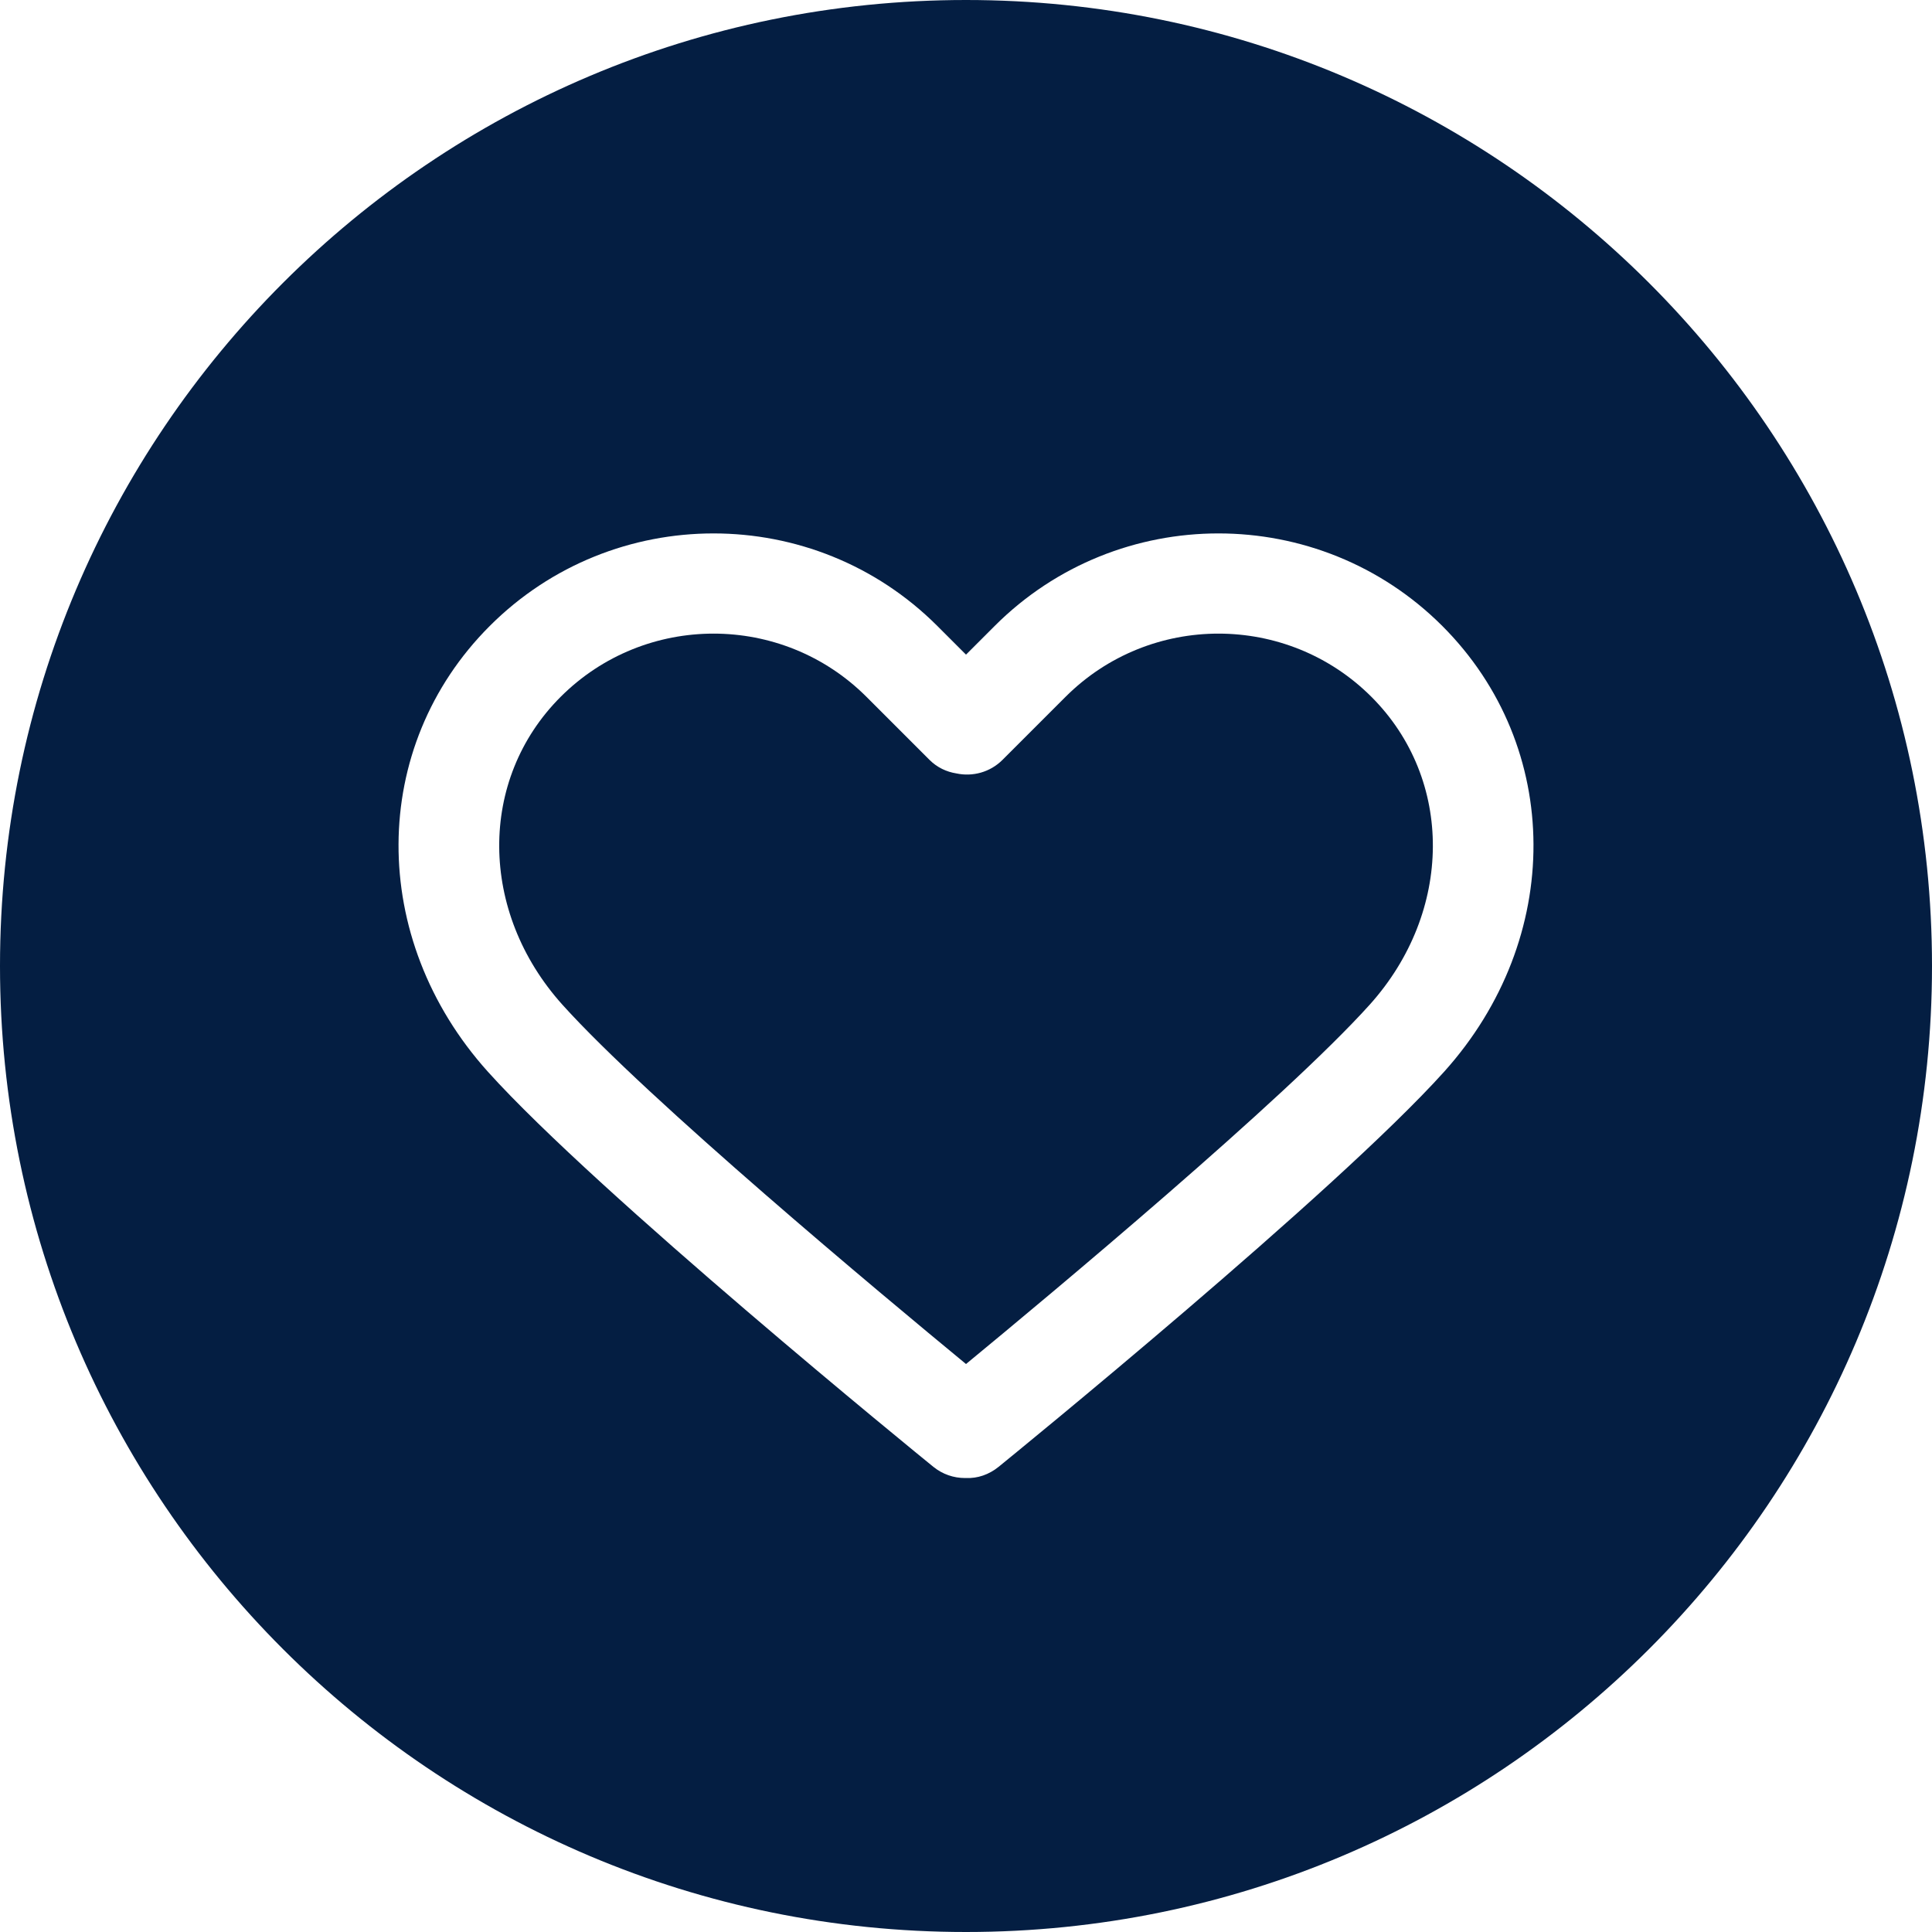
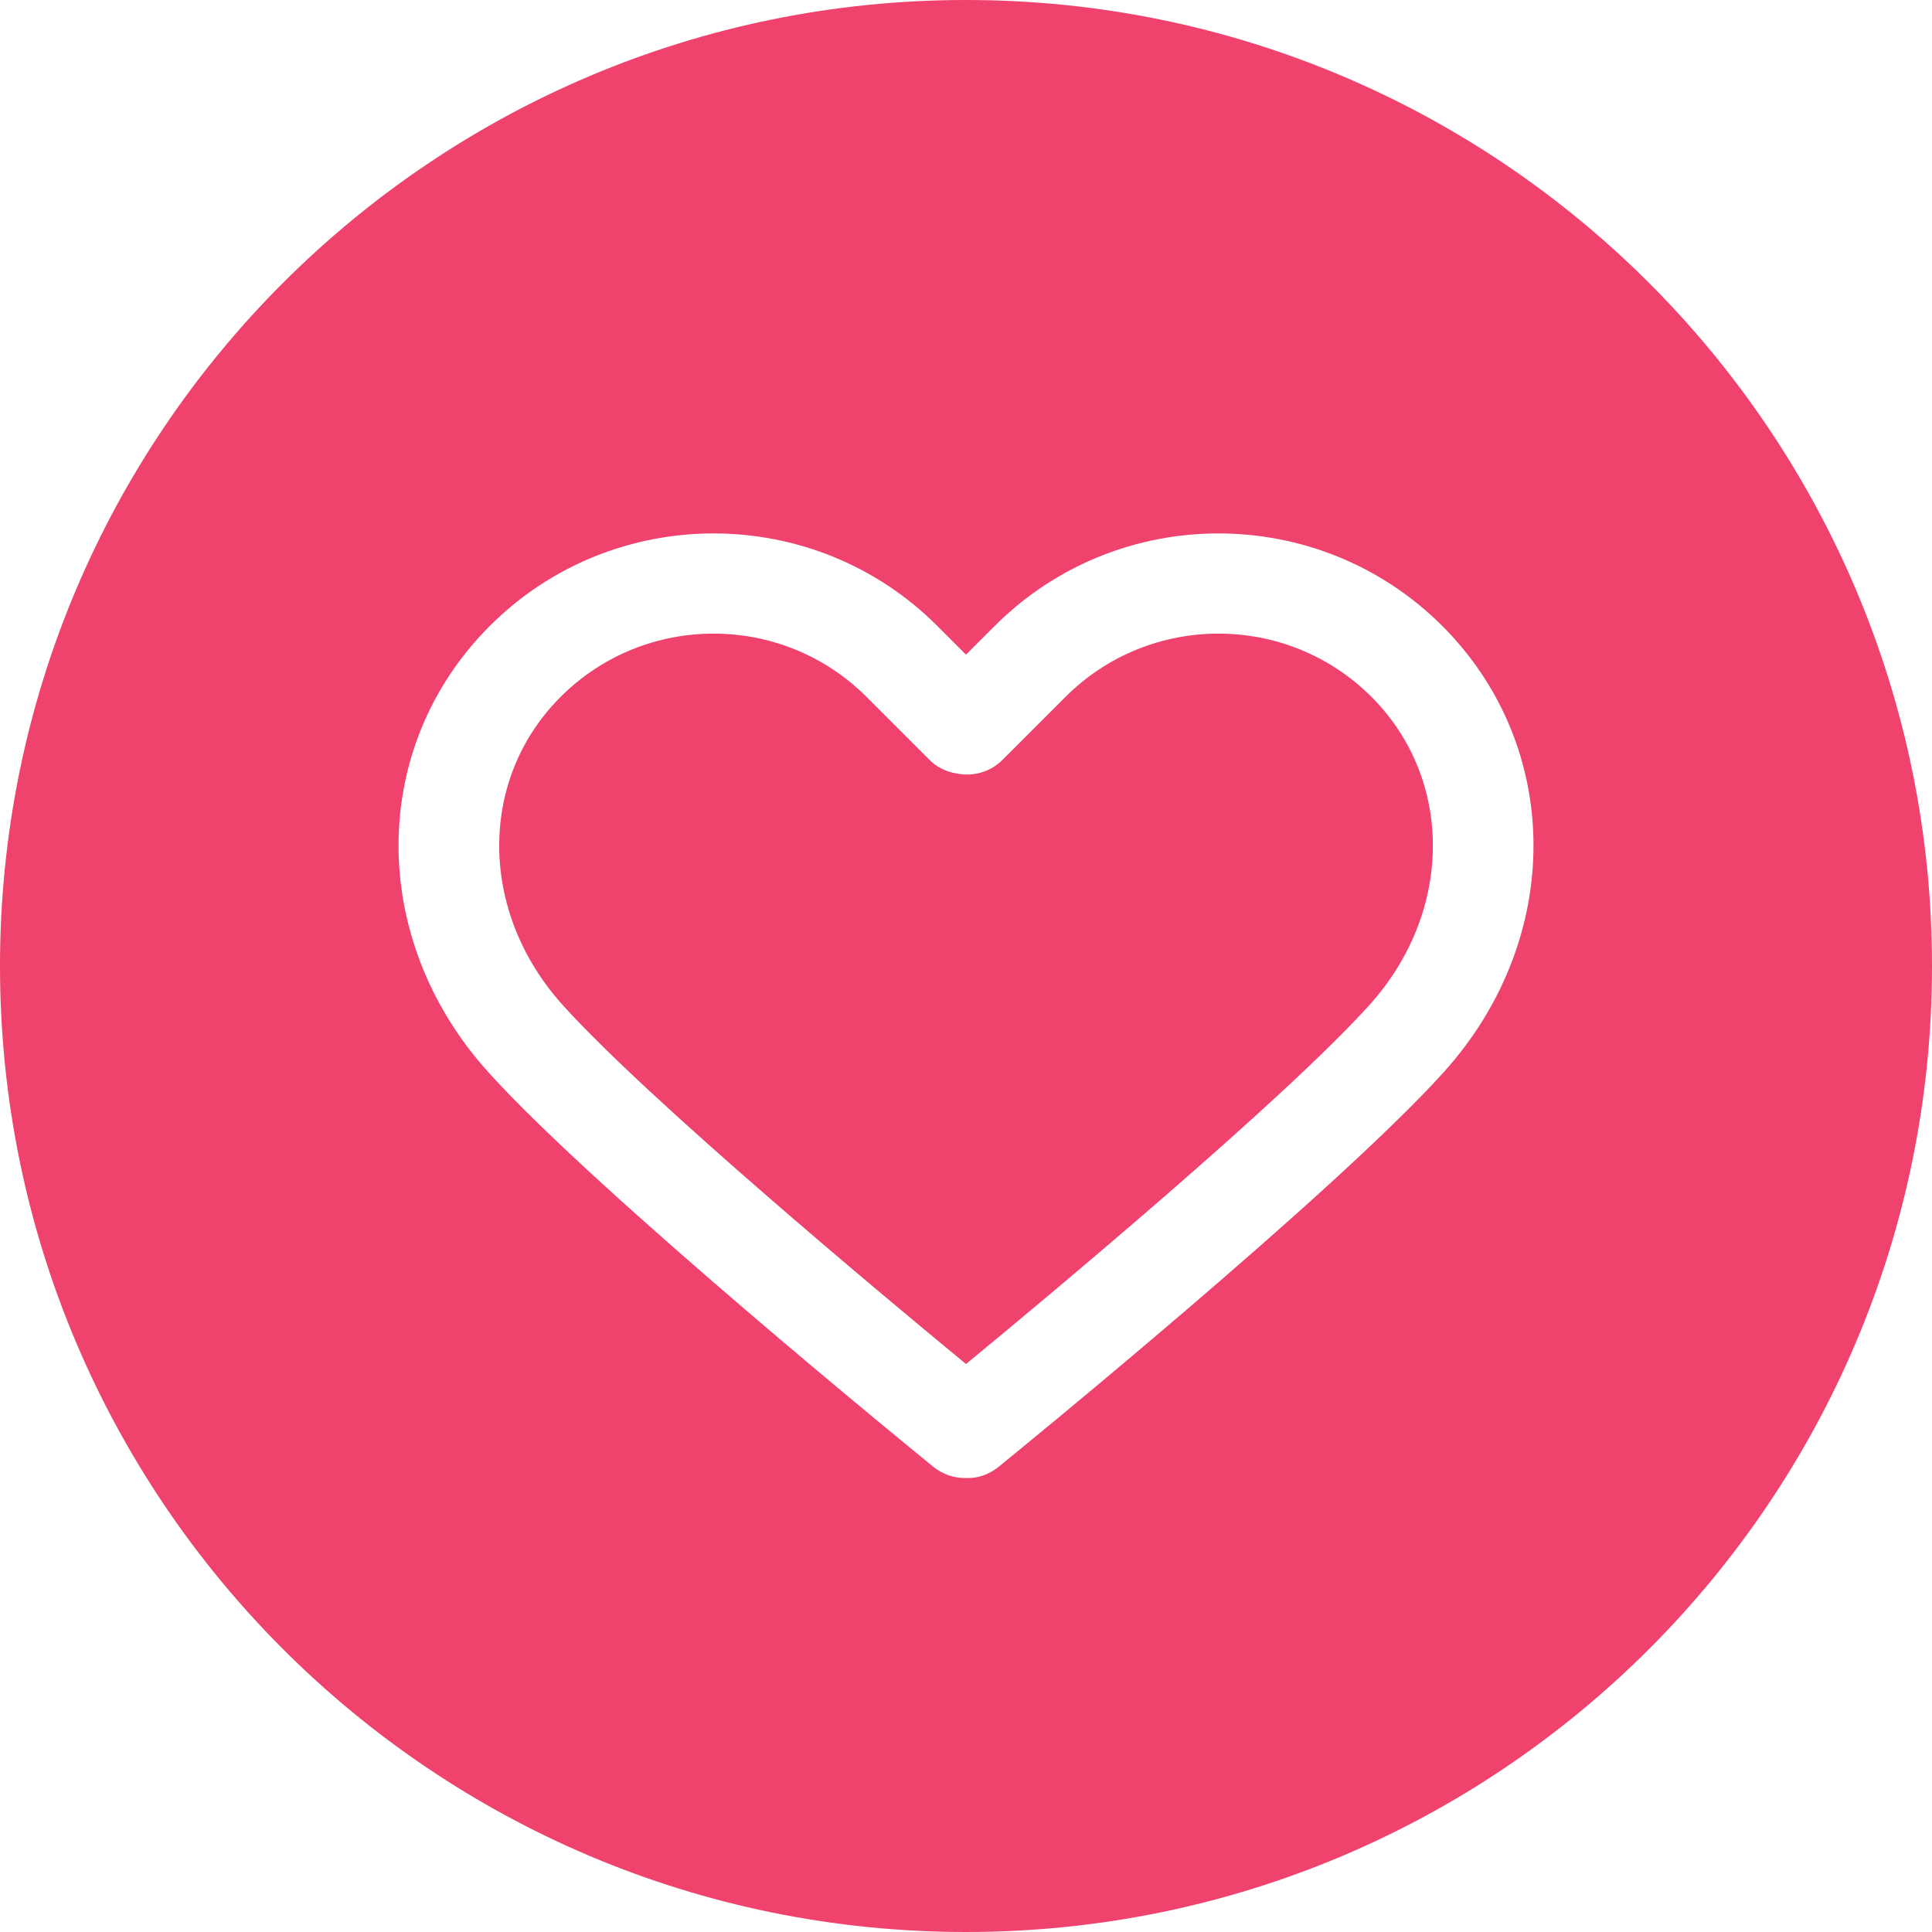
- <svg xmlns="http://www.w3.org/2000/svg" version="1.1" id="Layer_1" x="0px" y="0px" viewBox="0 0 299.995 299.995" style="enable-background:new 0 0 299.995 299.995;" xml:space="preserve" class="">
+ <svg xmlns="http://www.w3.org/2000/svg" version="1.1" id="Layer_1" x="0px" y="0px" viewBox="0 0 299.995 299.995" style="enable-background:new 0 0 299.995 299.995;" xml:space="preserve" width="512px" height="512px" class="">
  <g>
    <g>
      <g>
        <g>
-           <path d="M165.45,108.207l-9.788,9.786c-1.945,1.943-4.658,2.638-7.158,2.101c-1.541-0.241-3.009-0.936-4.173-2.103l-9.783-9.783     c-6.549-6.546-15.149-9.822-23.749-9.822c-8.6,0-17.201,3.273-23.749,9.822c-12.82,12.823-12.698,33.374,0.283,47.805     c13.232,14.708,49.605,45.027,62.666,55.788c13.061-10.758,49.442-41.085,62.677-55.788c12.978-14.428,13.1-34.982,0.28-47.805     C199.859,95.115,178.55,95.112,165.45,108.207z" data-original="#000000" class="active-path" data-old_color="#041e42" fill="#041e42" />
-           <path d="M149.995,0C67.156,0,0,67.158,0,149.995s67.156,150,149.995,150s150-67.163,150-150S232.834,0,149.995,0z      M224.239,166.417c-16.98,18.866-67.049,59.619-69.174,61.343c-1.489,1.211-3.286,1.826-5.07,1.74     c-0.054,0.003-0.112,0.003-0.169,0.003c-1.725,0-3.46-0.571-4.902-1.743c-2.124-1.725-52.188-42.478-69.163-61.341     c-18.612-20.689-18.49-50.445,0.283-69.218c19.161-19.164,50.344-19.164,69.506,0l4.448,4.448l4.451-4.451     c19.161-19.161,50.341-19.159,69.508,0C242.726,115.975,242.848,145.731,224.239,166.417z" data-original="#000000" class="active-path" data-old_color="#041e42" fill="#041e42" />
+           <path d="M165.45,108.207l-9.788,9.786c-1.945,1.943-4.658,2.638-7.158,2.101c-1.541-0.241-3.009-0.936-4.173-2.103l-9.783-9.783     c-6.549-6.546-15.149-9.822-23.749-9.822c-8.6,0-17.201,3.273-23.749,9.822c-12.82,12.823-12.698,33.374,0.283,47.805     c13.232,14.708,49.605,45.027,62.666,55.788c13.061-10.758,49.442-41.085,62.677-55.788c12.978-14.428,13.1-34.982,0.28-47.805     C199.859,95.115,178.55,95.112,165.45,108.207z" data-original="#000000" class="active-path" data-old_color="#ef426c" fill="#ef426c" />
+           <path d="M149.995,0C67.156,0,0,67.158,0,149.995s67.156,150,149.995,150s150-67.163,150-150S232.834,0,149.995,0z      M224.239,166.417c-16.98,18.866-67.049,59.619-69.174,61.343c-1.489,1.211-3.286,1.826-5.07,1.74     c-0.054,0.003-0.112,0.003-0.169,0.003c-1.725,0-3.46-0.571-4.902-1.743c-2.124-1.725-52.188-42.478-69.163-61.341     c-18.612-20.689-18.49-50.445,0.283-69.218c19.161-19.164,50.344-19.164,69.506,0l4.448,4.448l4.451-4.451     c19.161-19.161,50.341-19.159,69.508,0C242.726,115.975,242.848,145.731,224.239,166.417z" data-original="#000000" class="active-path" data-old_color="#ef426c" fill="#ef426c" />
        </g>
      </g>
    </g>
  </g>
</svg>
